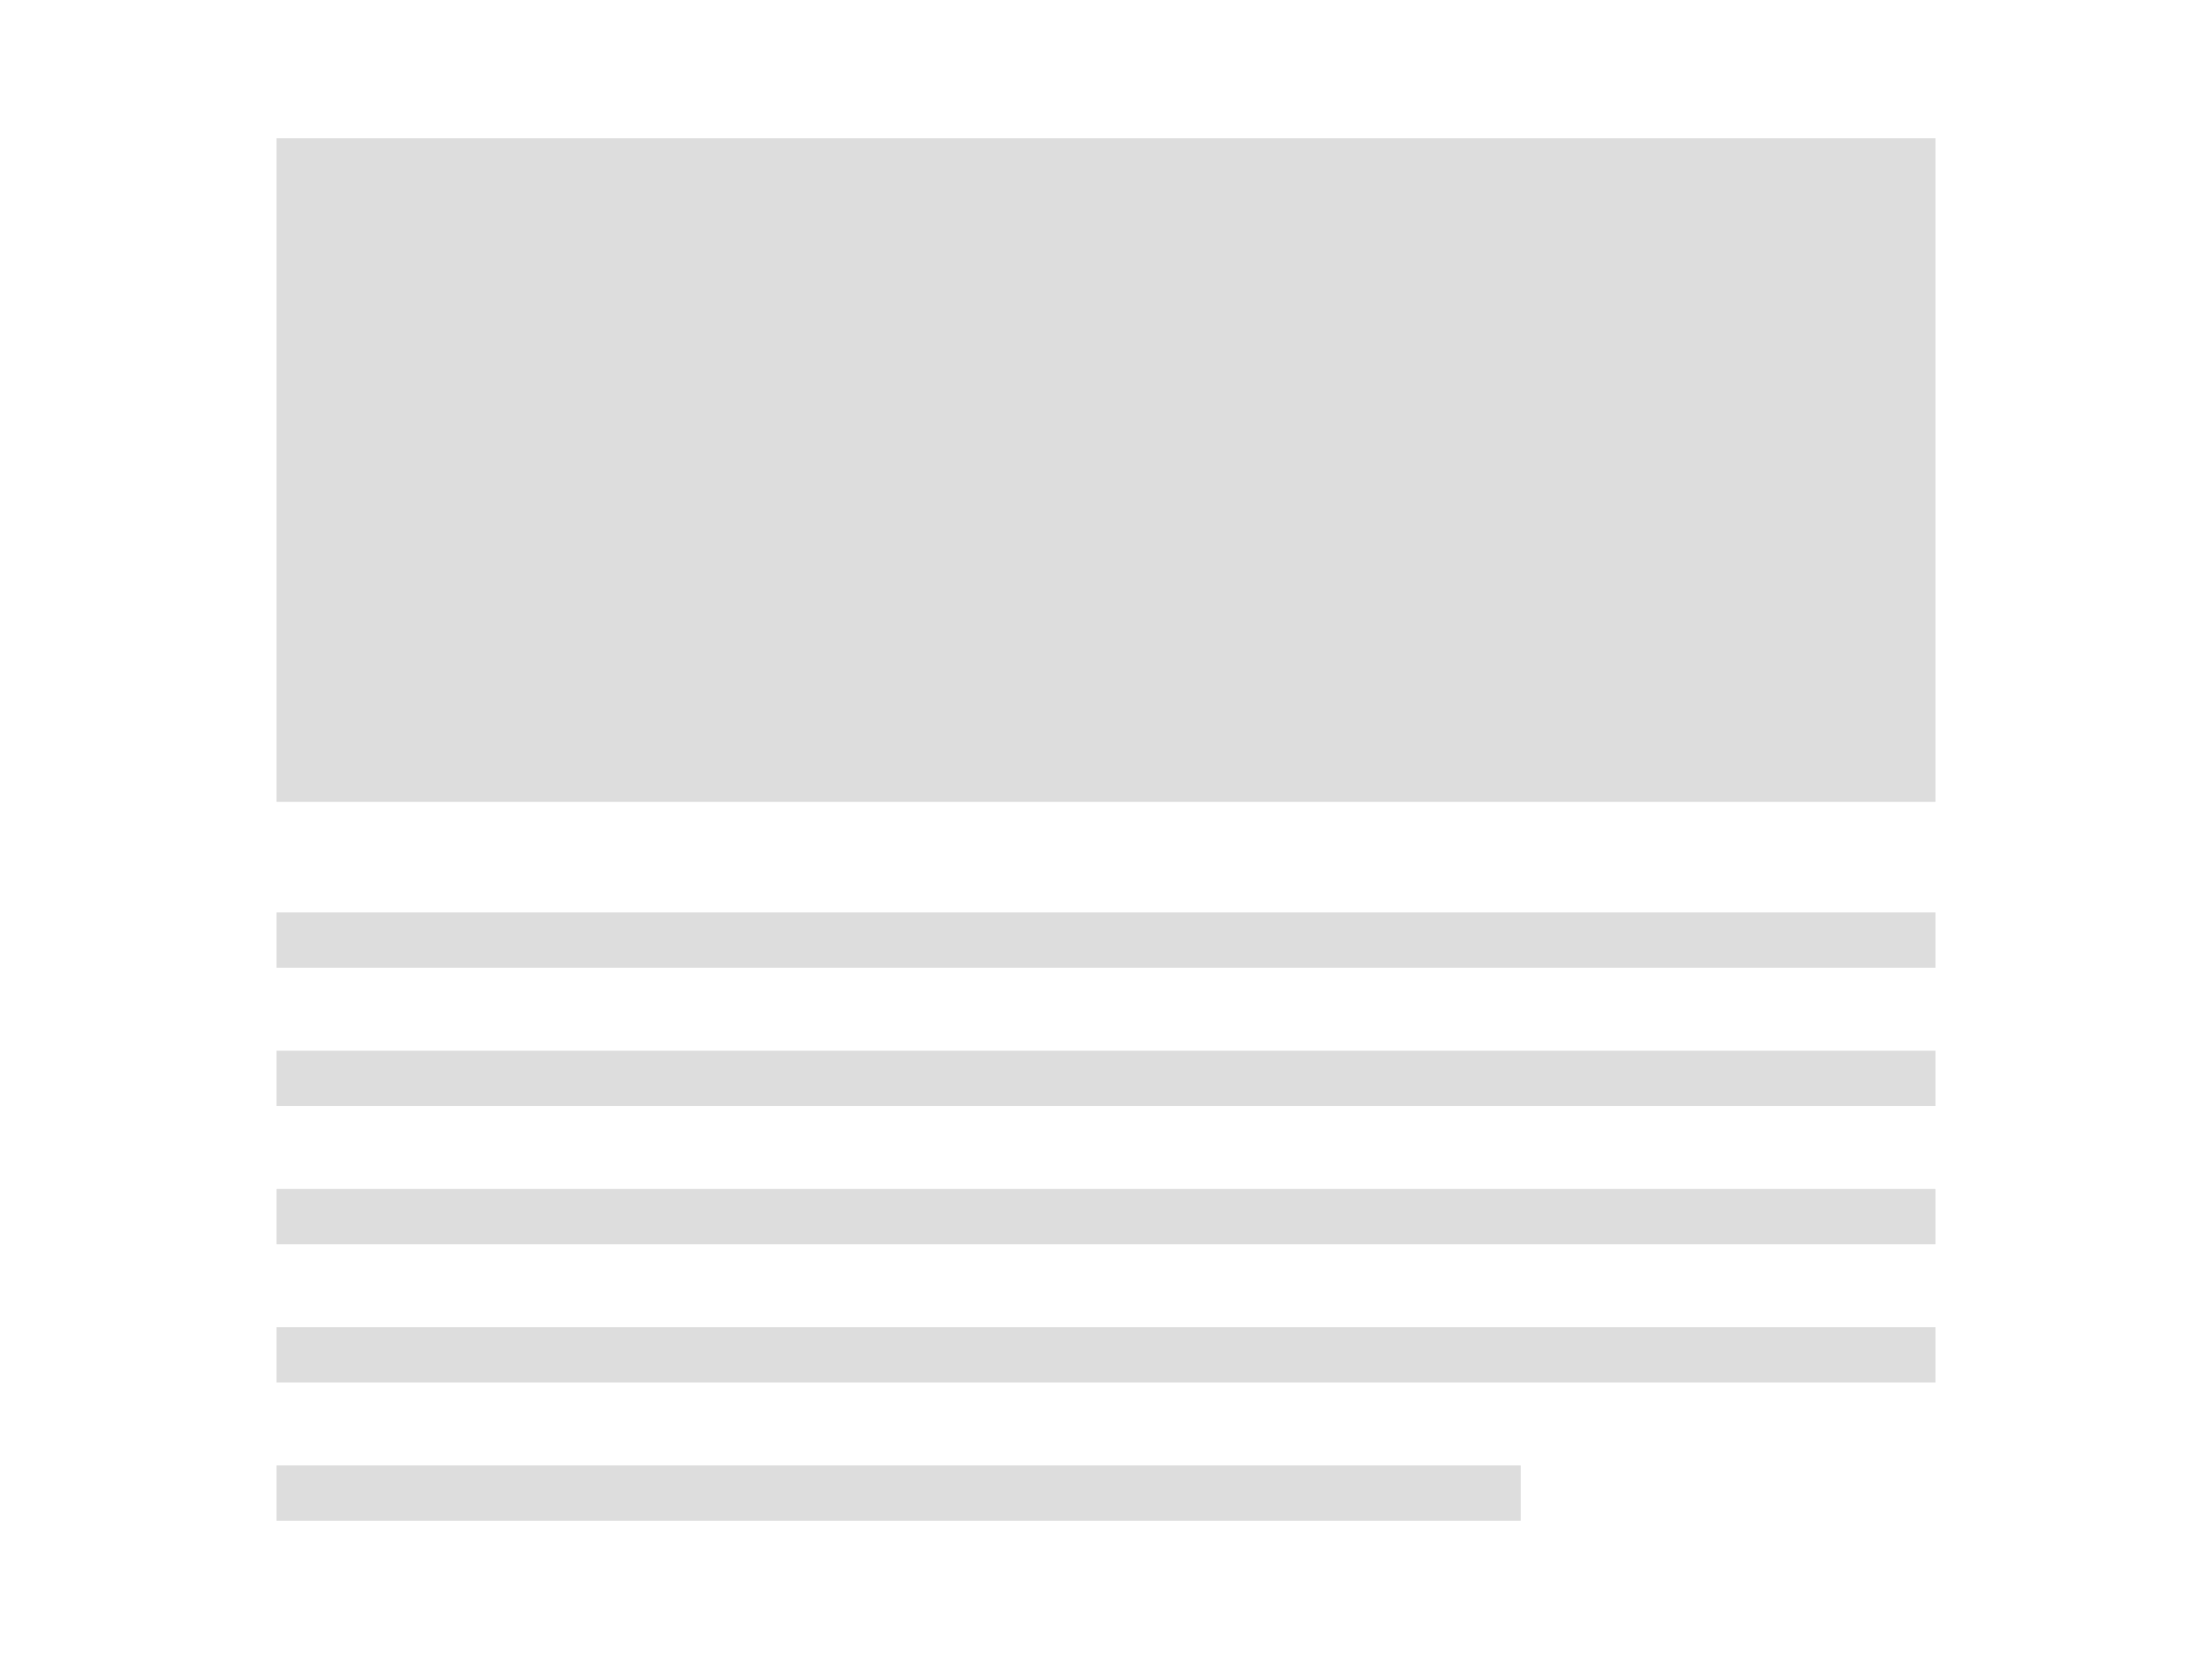
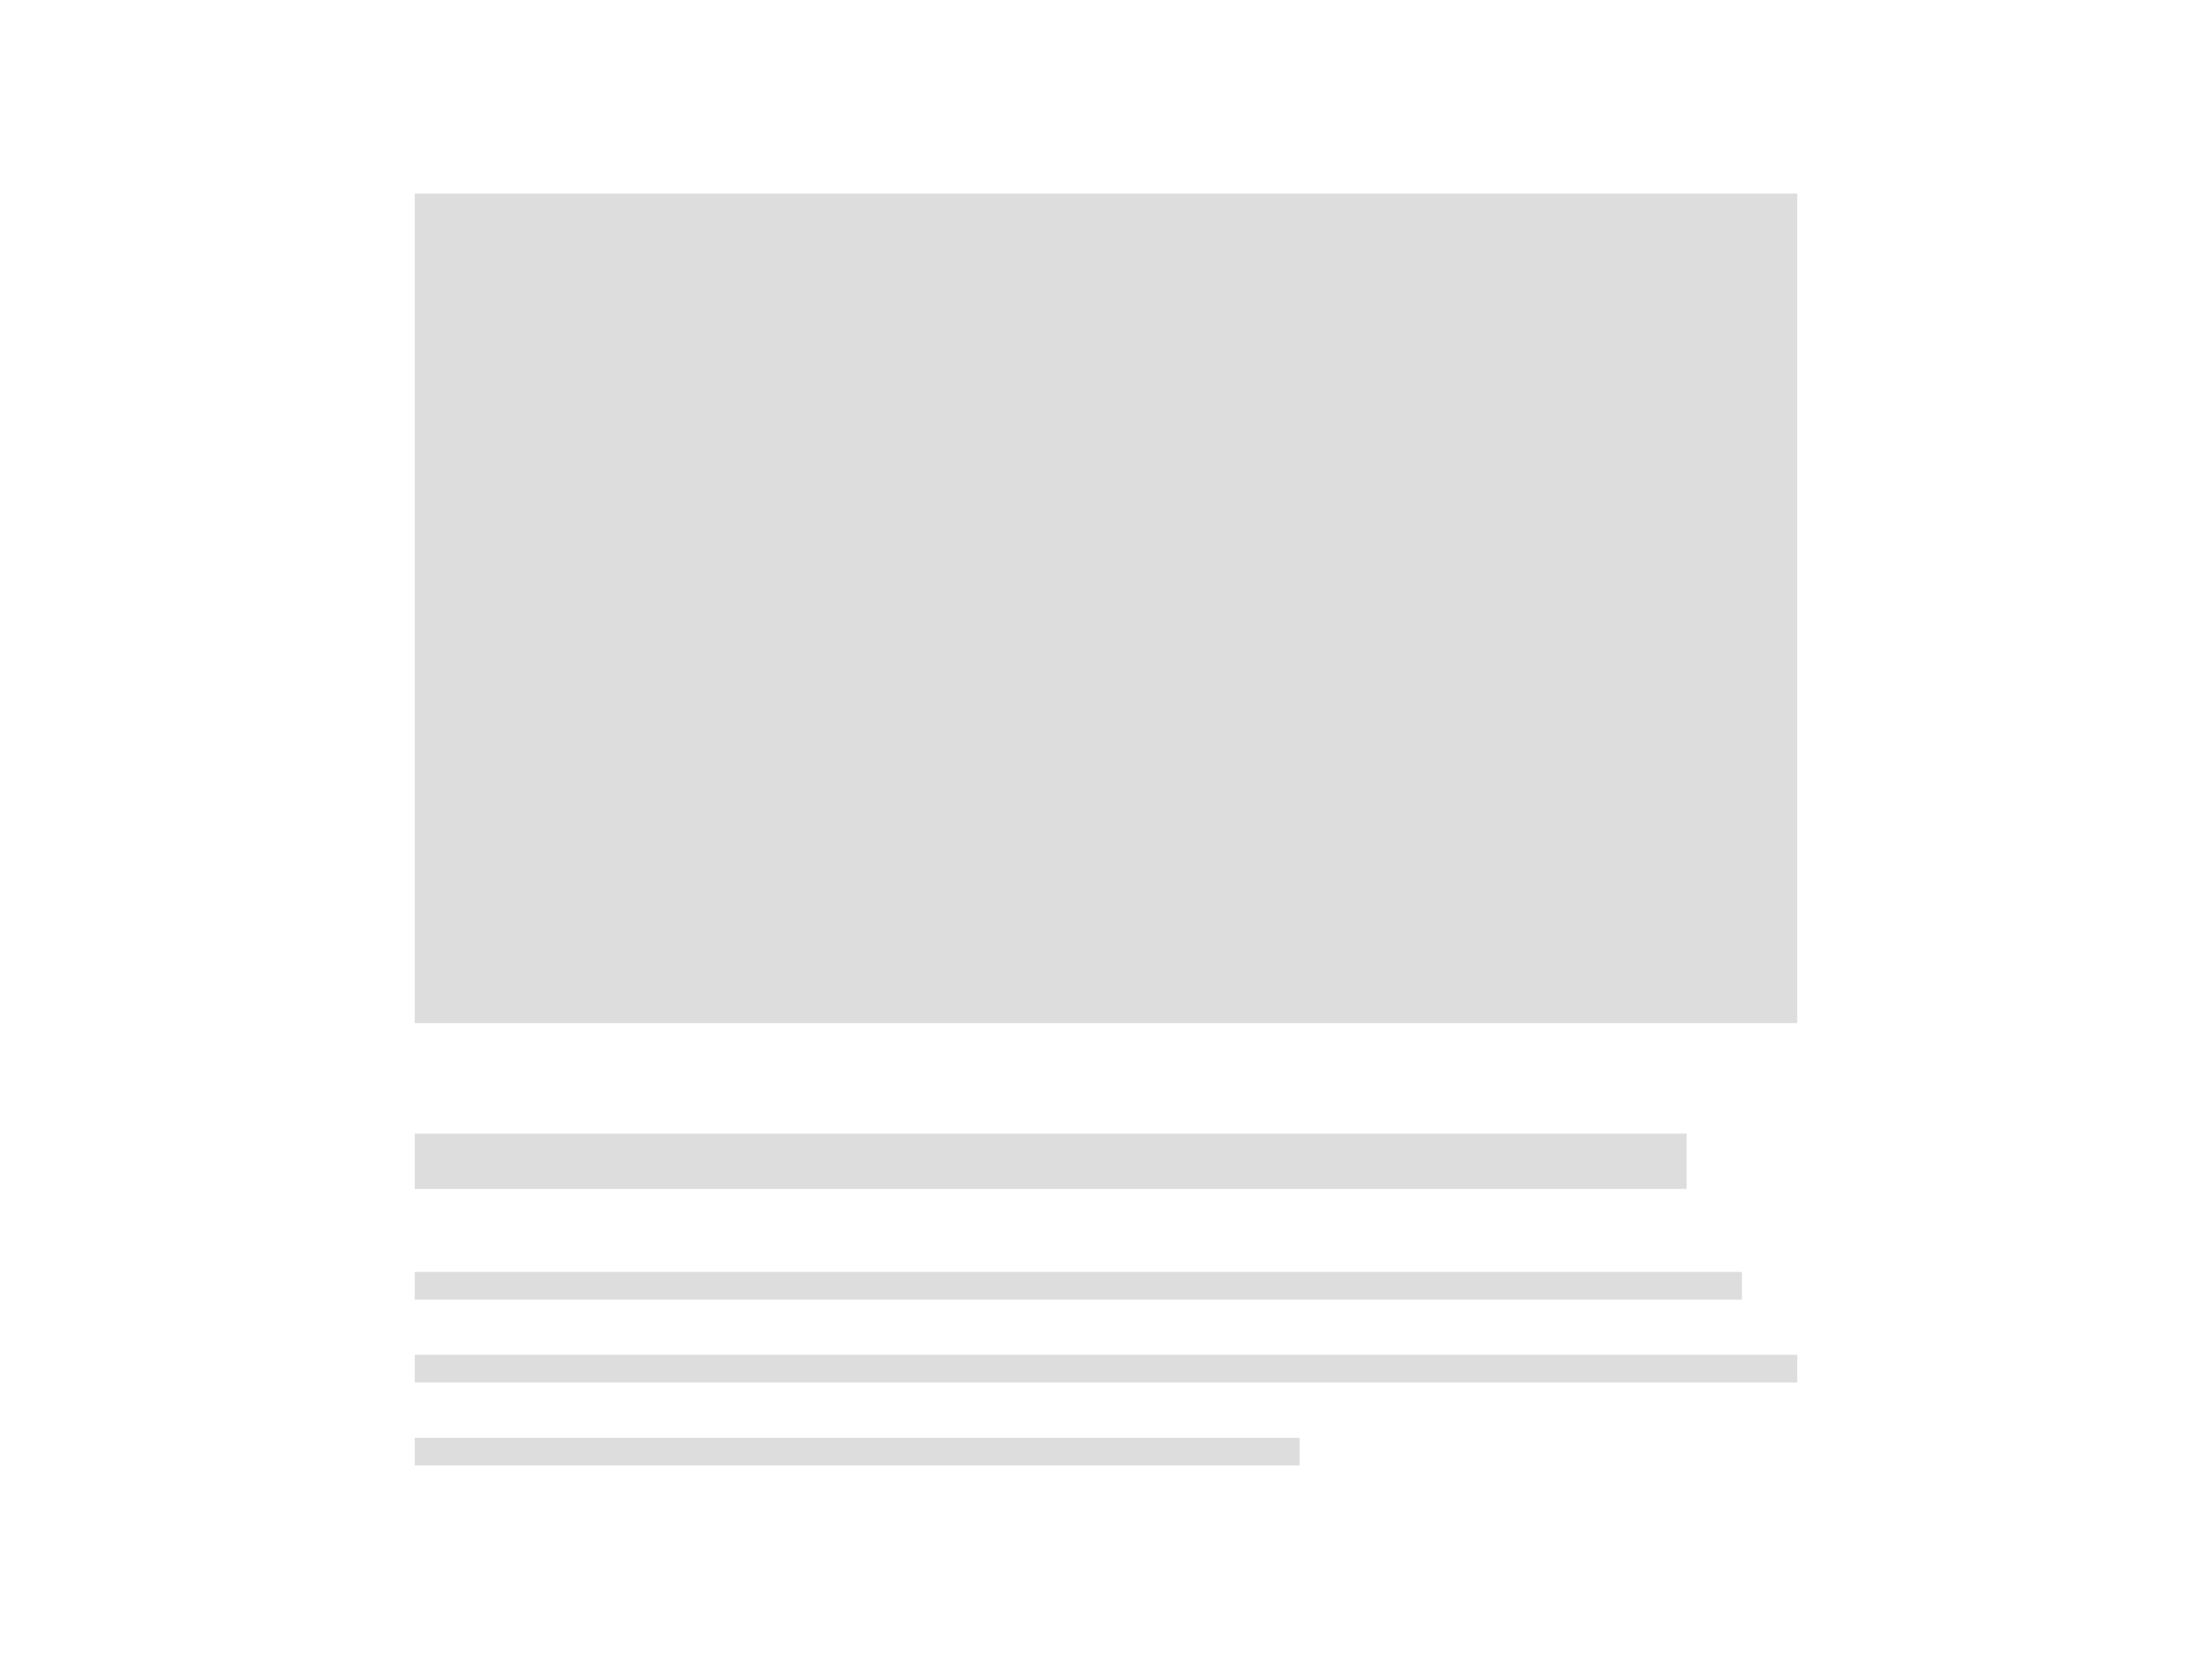
<svg xmlns="http://www.w3.org/2000/svg" viewBox="0 0 80 60">
  <rect width="80" height="60" fill="#fff" />
-   <rect x="10" y="5" width="60" height="24" fill="#ddd" />
-   <rect x="10" y="33" width="60" height="2" fill="#ddd" />
-   <rect x="10" y="38" width="60" height="2" fill="#ddd" />
-   <rect x="10" y="43" width="60" height="2" fill="#ddd" />
-   <rect x="10" y="48" width="60" height="2" fill="#ddd" />
-   <rect x="10" y="53" width="45" height="2" fill="#ddd" />
+   <rect x="15" y="7" width="50" height="30" fill="#ddd" />
+   <rect x="15" y="41" width="46" height="2" fill="#ddd" />
+   <rect x="15" y="46" width="48" height="1" fill="#ddd" />
+   <rect x="15" y="49" width="50" height="1" fill="#ddd" />
+   <rect x="15" y="52" width="32" height="1" fill="#ddd" />
</svg>
